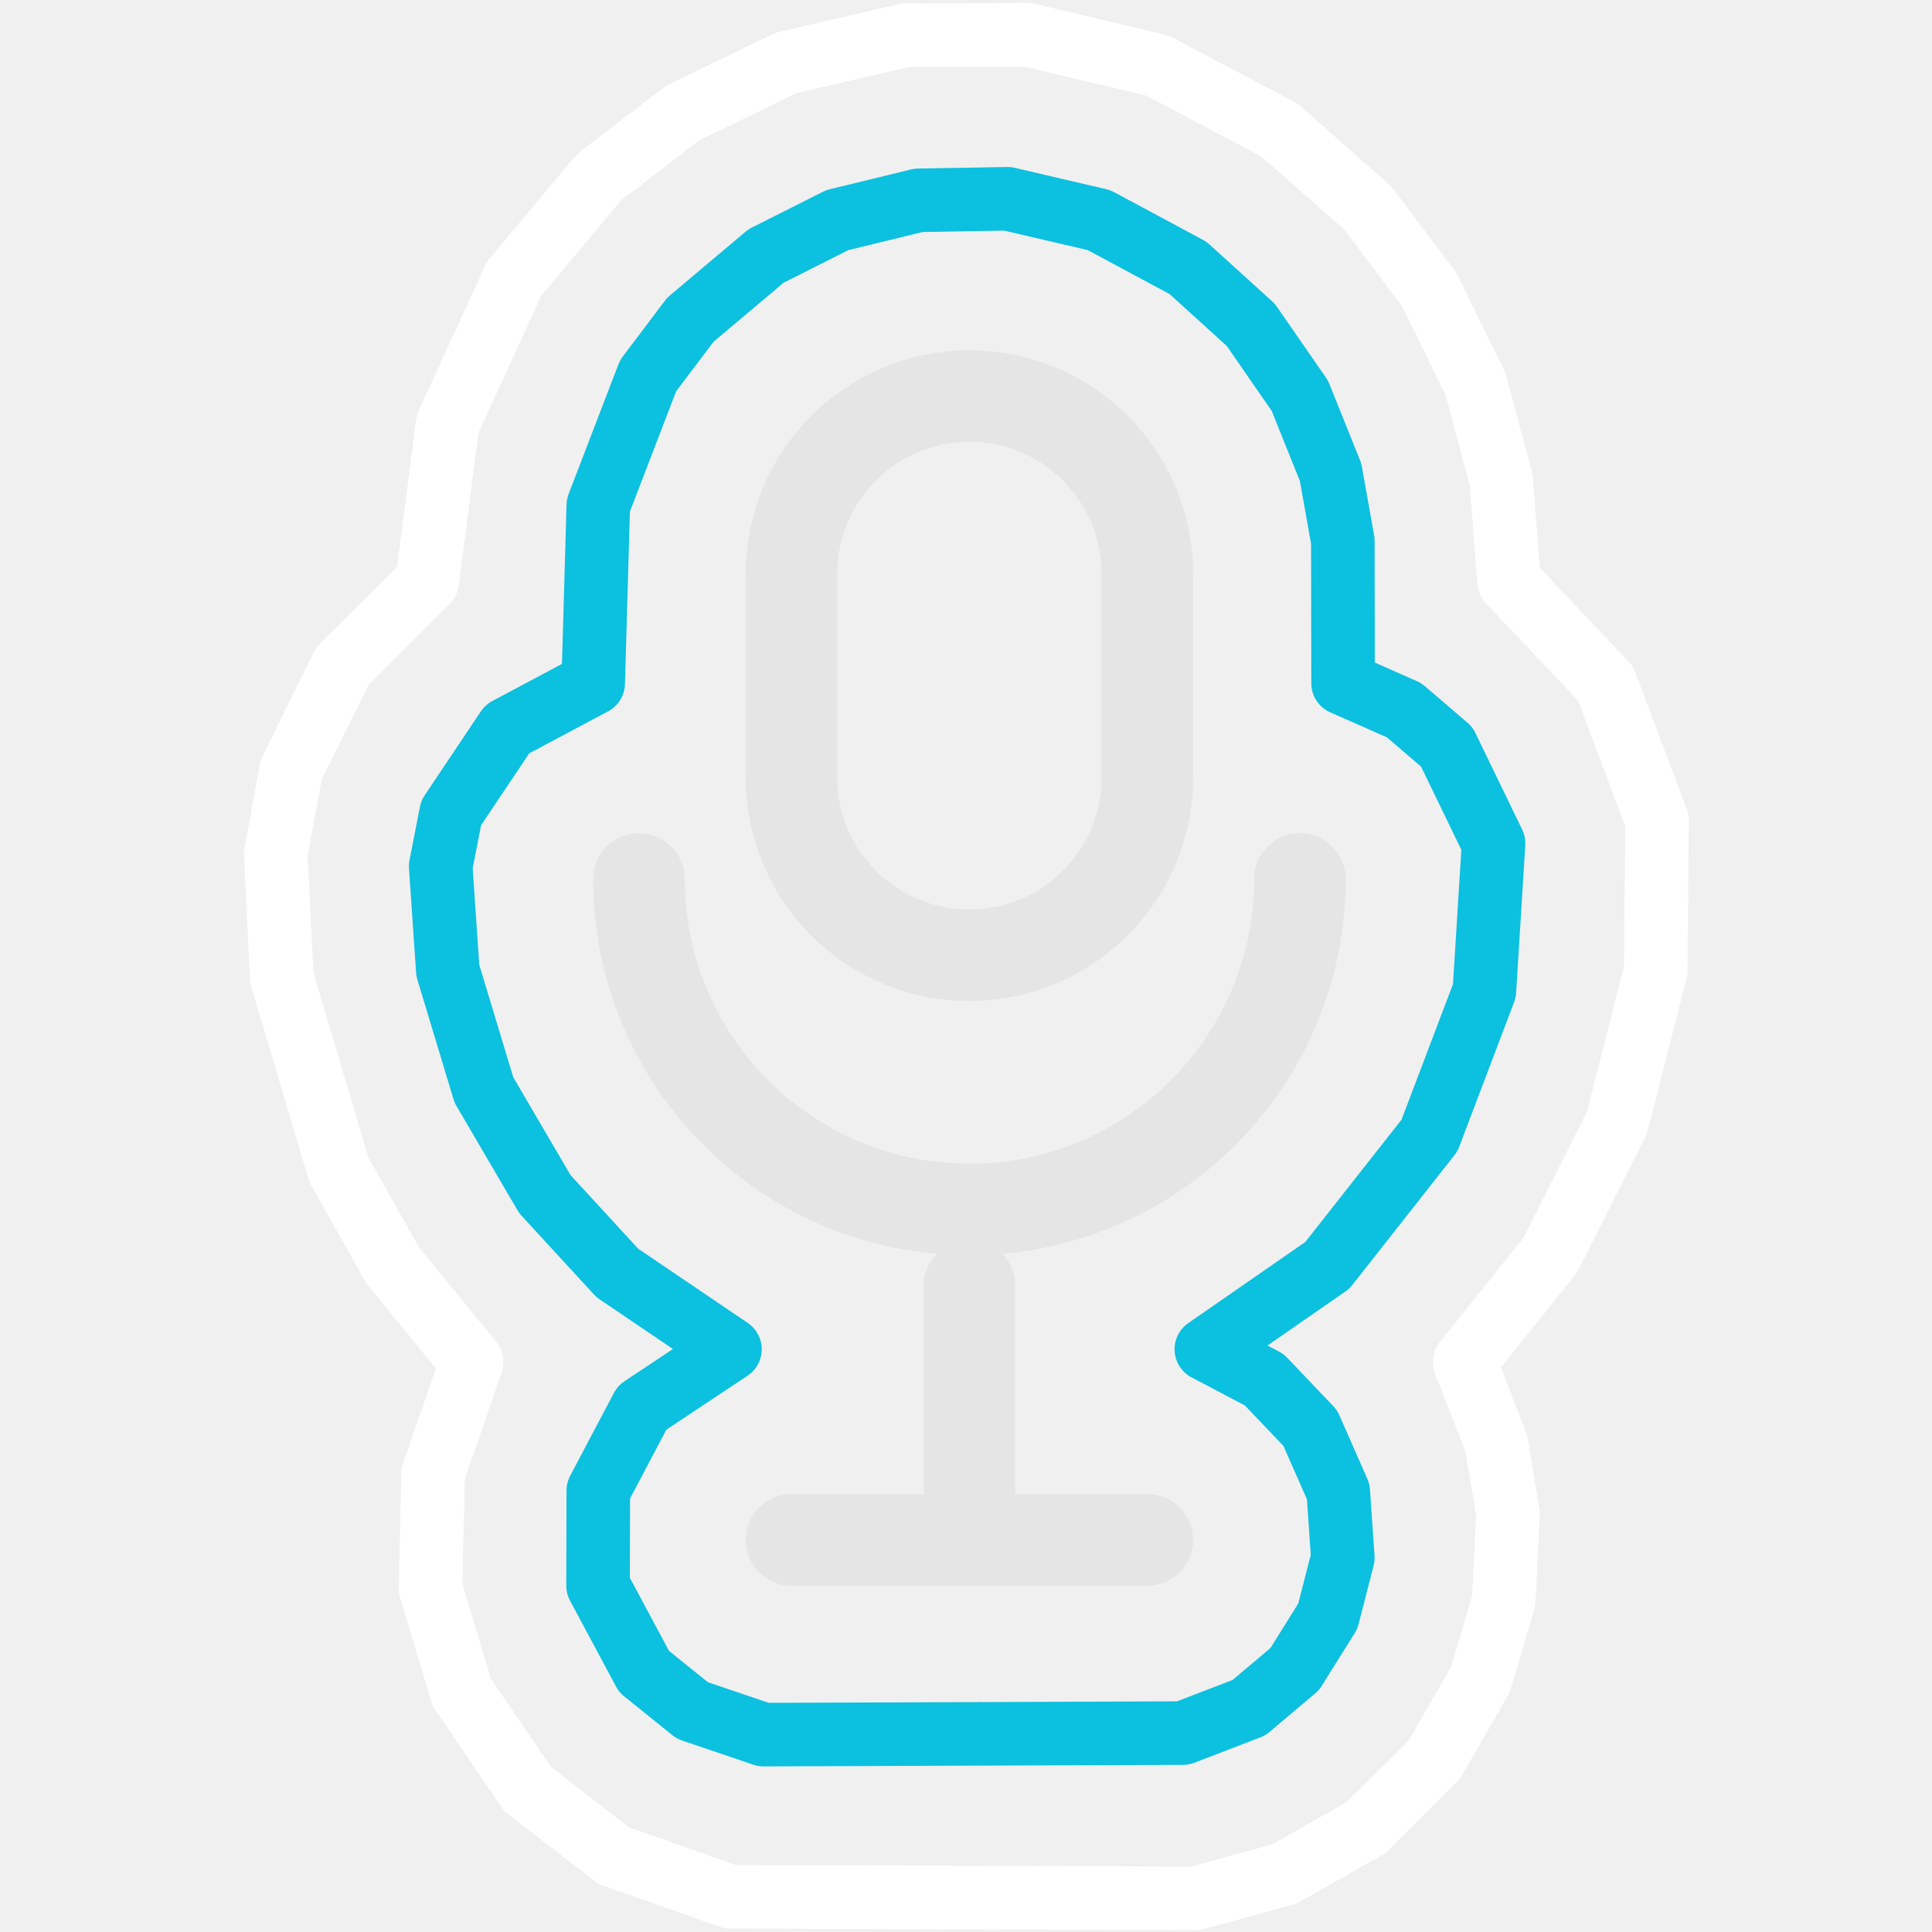
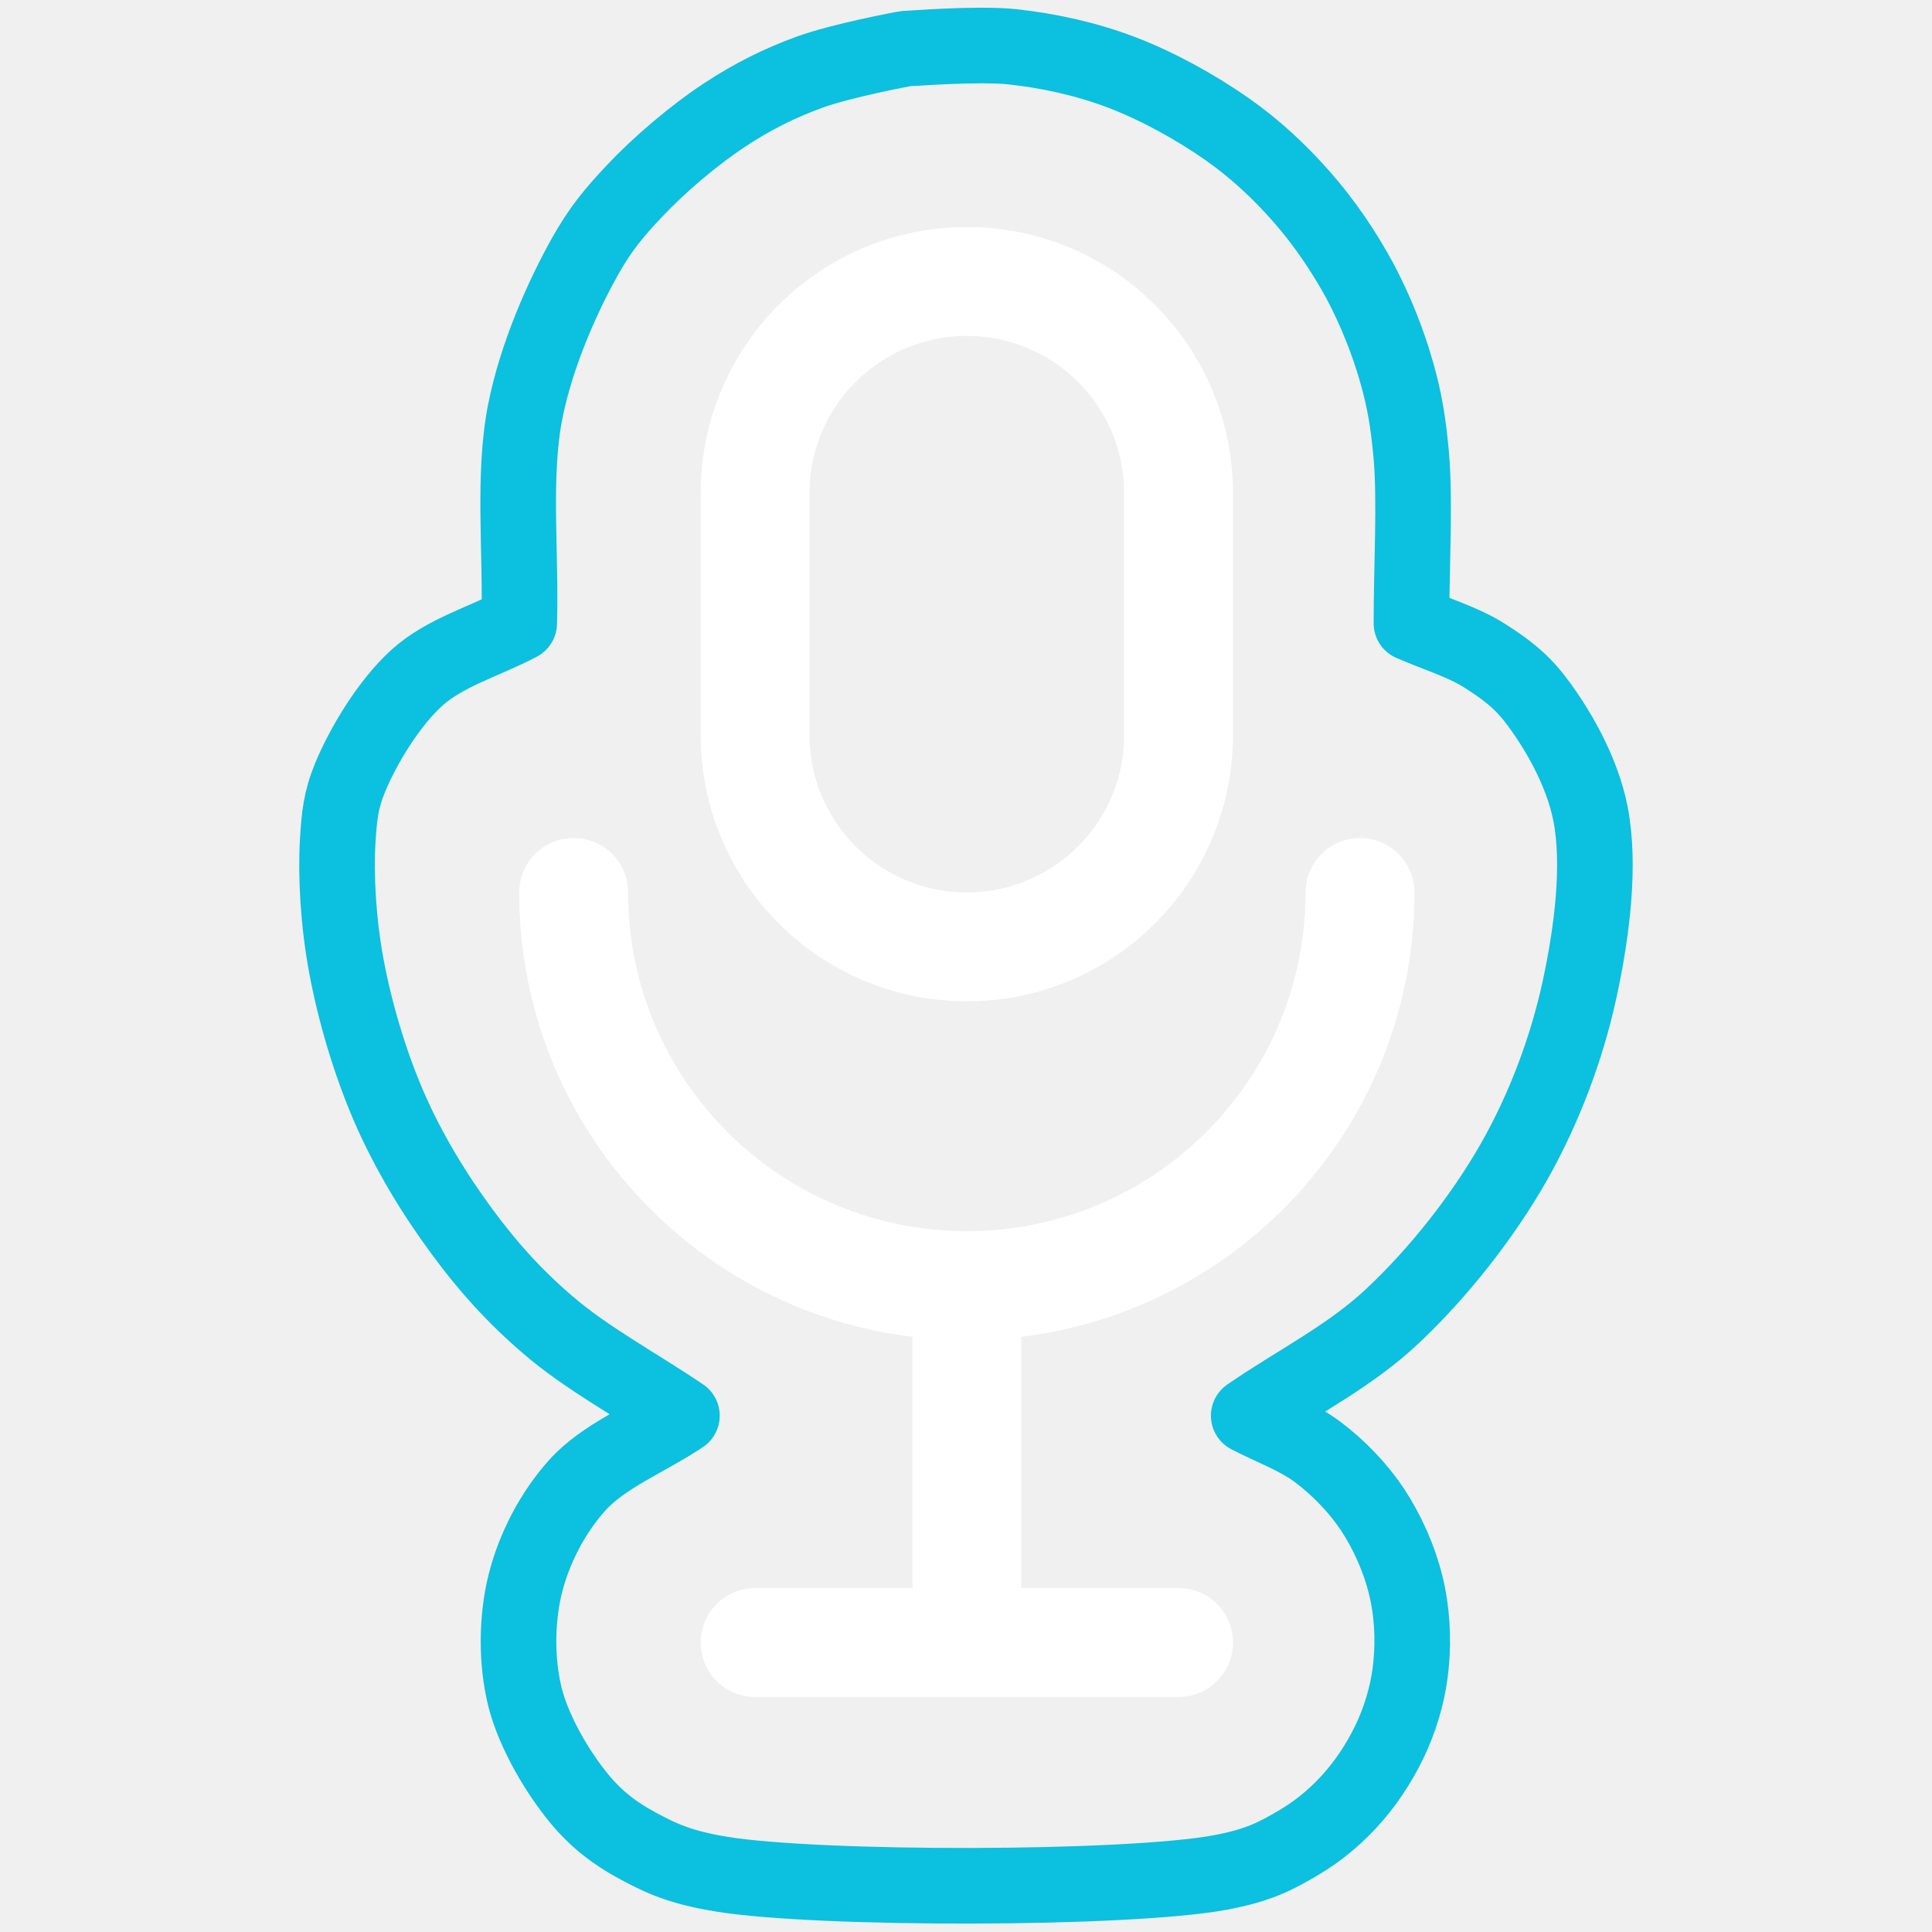
- <svg xmlns="http://www.w3.org/2000/svg" viewBox="9.863 6.42 76.005 76.005" width="108" height="108" role="img" aria-label="Nockerl Voice">
-   <path d="M45.52 7.80 L50.30 7.79 L55.40 9.00 L60.20 11.54 L63.67 14.60 L66.08 17.80 L67.90 21.50 L68.92 25.30 L69.23 29.30 L73.02 33.30 L75.05 38.70 L75.00 44.60 L73.47 50.60 L70.85 55.80 L67.48 60.00 L68.73 63.20 L69.19 66.00 L69.02 69.40 L68.10 72.50 L66.30 75.63 L63.60 78.32 L60.40 80.14 L56.90 81.10 L38.60 81.04 L34.00 79.42 L30.62 76.80 L28.03 73.00 L26.80 68.90 L26.90 64.40 L28.42 60.00 L25.31 56.20 L23.20 52.45 L20.95 44.90 L20.71 40.00 L21.32 36.70 L23.35 32.60 L26.67 29.30 L27.47 23.10 L30.08 17.40 L33.42 13.40 L36.70 10.88 L40.80 8.89 L45.50 7.80 Z" fill="none" stroke="#ffffff" stroke-width="2.5" stroke-linejoin="round" />
-   <path d="M46.01 14.30 L49.50 14.24 L53.10 15.08 L56.60 16.96 L59.07 19.20 L61.00 21.99 L62.21 25.00 L62.69 27.70 L62.70 33.30 L65.10 34.36 L66.78 35.80 L68.62 39.60 L68.26 45.40 L66.10 51.09 L62.08 56.20 L57.32 59.50 L59.60 60.70 L61.41 62.60 L62.51 65.10 L62.69 67.70 L62.10 70.00 L60.80 72.08 L59.00 73.60 L56.40 74.60 L39.90 74.66 L37.10 73.71 L35.20 72.18 L33.39 68.80 L33.40 65.06 L35.12 61.80 L38.58 59.50 L34.15 56.50 L31.30 53.40 L28.90 49.30 L27.48 44.60 L27.20 40.50 L27.61 38.40 L29.82 35.10 L33.20 33.30 L33.40 26.30 L35.36 21.20 L37.02 19.00 L40.00 16.49 L42.80 15.08 L46.00 14.30 Z" fill="none" stroke="#0cc0df" stroke-width="2.5" stroke-linejoin="round" />
-   <g fill="none" stroke="#e5e5e5" stroke-width="3.6" stroke-linecap="round" stroke-linejoin="round">
+ <svg xmlns="http://www.w3.org/2000/svg" viewBox="16.034 12.694 63.877 63.877" width="108" height="108" role="img" aria-label="Nockerl Voice">
+   <path d="M62.70 33.30C63.50 33.65 64.40 33.92 65.10 34.36C65.74 34.77 66.27 35.14 66.78 35.80C67.49 36.72 68.34 38.16 68.62 39.60C68.95 41.29 68.67 43.51 68.26 45.40C67.84 47.34 67.10 49.32 66.10 51.09C65.06 52.92 63.60 54.77 62.08 56.20C60.65 57.55 58.91 58.40 57.32 59.50C58.08 59.90 58.92 60.19 59.60 60.70C60.29 61.22 60.93 61.88 61.41 62.60C61.90 63.34 62.30 64.24 62.51 65.10C62.72 65.94 62.77 66.87 62.69 67.70C62.62 68.50 62.41 69.28 62.10 70.00C61.78 70.74 61.32 71.48 60.80 72.08C60.29 72.67 59.69 73.19 59.00 73.60C58.24 74.05 57.67 74.36 56.40 74.60C53.30 75.18 43.08 75.18 39.90 74.66C38.55 74.44 37.91 74.15 37.10 73.71C36.36 73.31 35.77 72.86 35.20 72.18C34.49 71.32 33.69 69.99 33.39 68.80C33.10 67.62 33.11 66.23 33.40 65.06C33.69 63.90 34.30 62.71 35.12 61.80C35.99 60.83 37.43 60.27 38.58 59.50C37.10 58.50 35.41 57.59 34.15 56.50C33.03 55.54 32.15 54.56 31.30 53.40C30.39 52.17 29.53 50.75 28.90 49.30C28.26 47.82 27.76 46.13 27.48 44.60C27.22 43.20 27.13 41.64 27.20 40.50C27.25 39.68 27.30 39.15 27.61 38.40C28.03 37.38 28.88 35.95 29.82 35.10C30.75 34.26 32.07 33.90 33.20 33.30C33.27 30.97 32.98 28.42 33.40 26.30C33.77 24.43 34.63 22.51 35.36 21.20C35.88 20.27 36.34 19.72 37.02 19.00C37.83 18.14 38.98 17.16 40.00 16.49C40.91 15.89 41.81 15.44 42.80 15.08C43.81 14.71 45.89 14.31 46.00 14.30C46.01 14.30 46.00 14.30 46.01 14.30C46.13 14.30 48.34 14.12 49.50 14.24C50.70 14.37 51.94 14.64 53.10 15.08C54.31 15.54 55.57 16.24 56.60 16.96C57.54 17.62 58.34 18.37 59.07 19.20C59.81 20.04 60.47 21.01 61.00 21.99C61.51 22.95 61.93 24.01 62.21 25.00C62.47 25.91 62.59 26.63 62.69 27.70C62.83 29.23 62.70 31.43 62.70 33.30Z" fill="none" stroke="#0cc0df" stroke-width="2.5" stroke-linejoin="round" />
+   <g fill="none" stroke="#ffffff" stroke-width="3.6" stroke-linecap="round" stroke-linejoin="round">
    <rect x="41" y="22" width="14" height="22" rx="7" />
-     <path d="M35 41 A13 13 0 0 0 61 41" />
+     <path d="M35 42.20 A13 13 0 0 0 61 42.20" />
    <line x1="48" y1="57" x2="48" y2="65" />
    <line x1="41" y1="67" x2="55" y2="67" />
  </g>
</svg>
